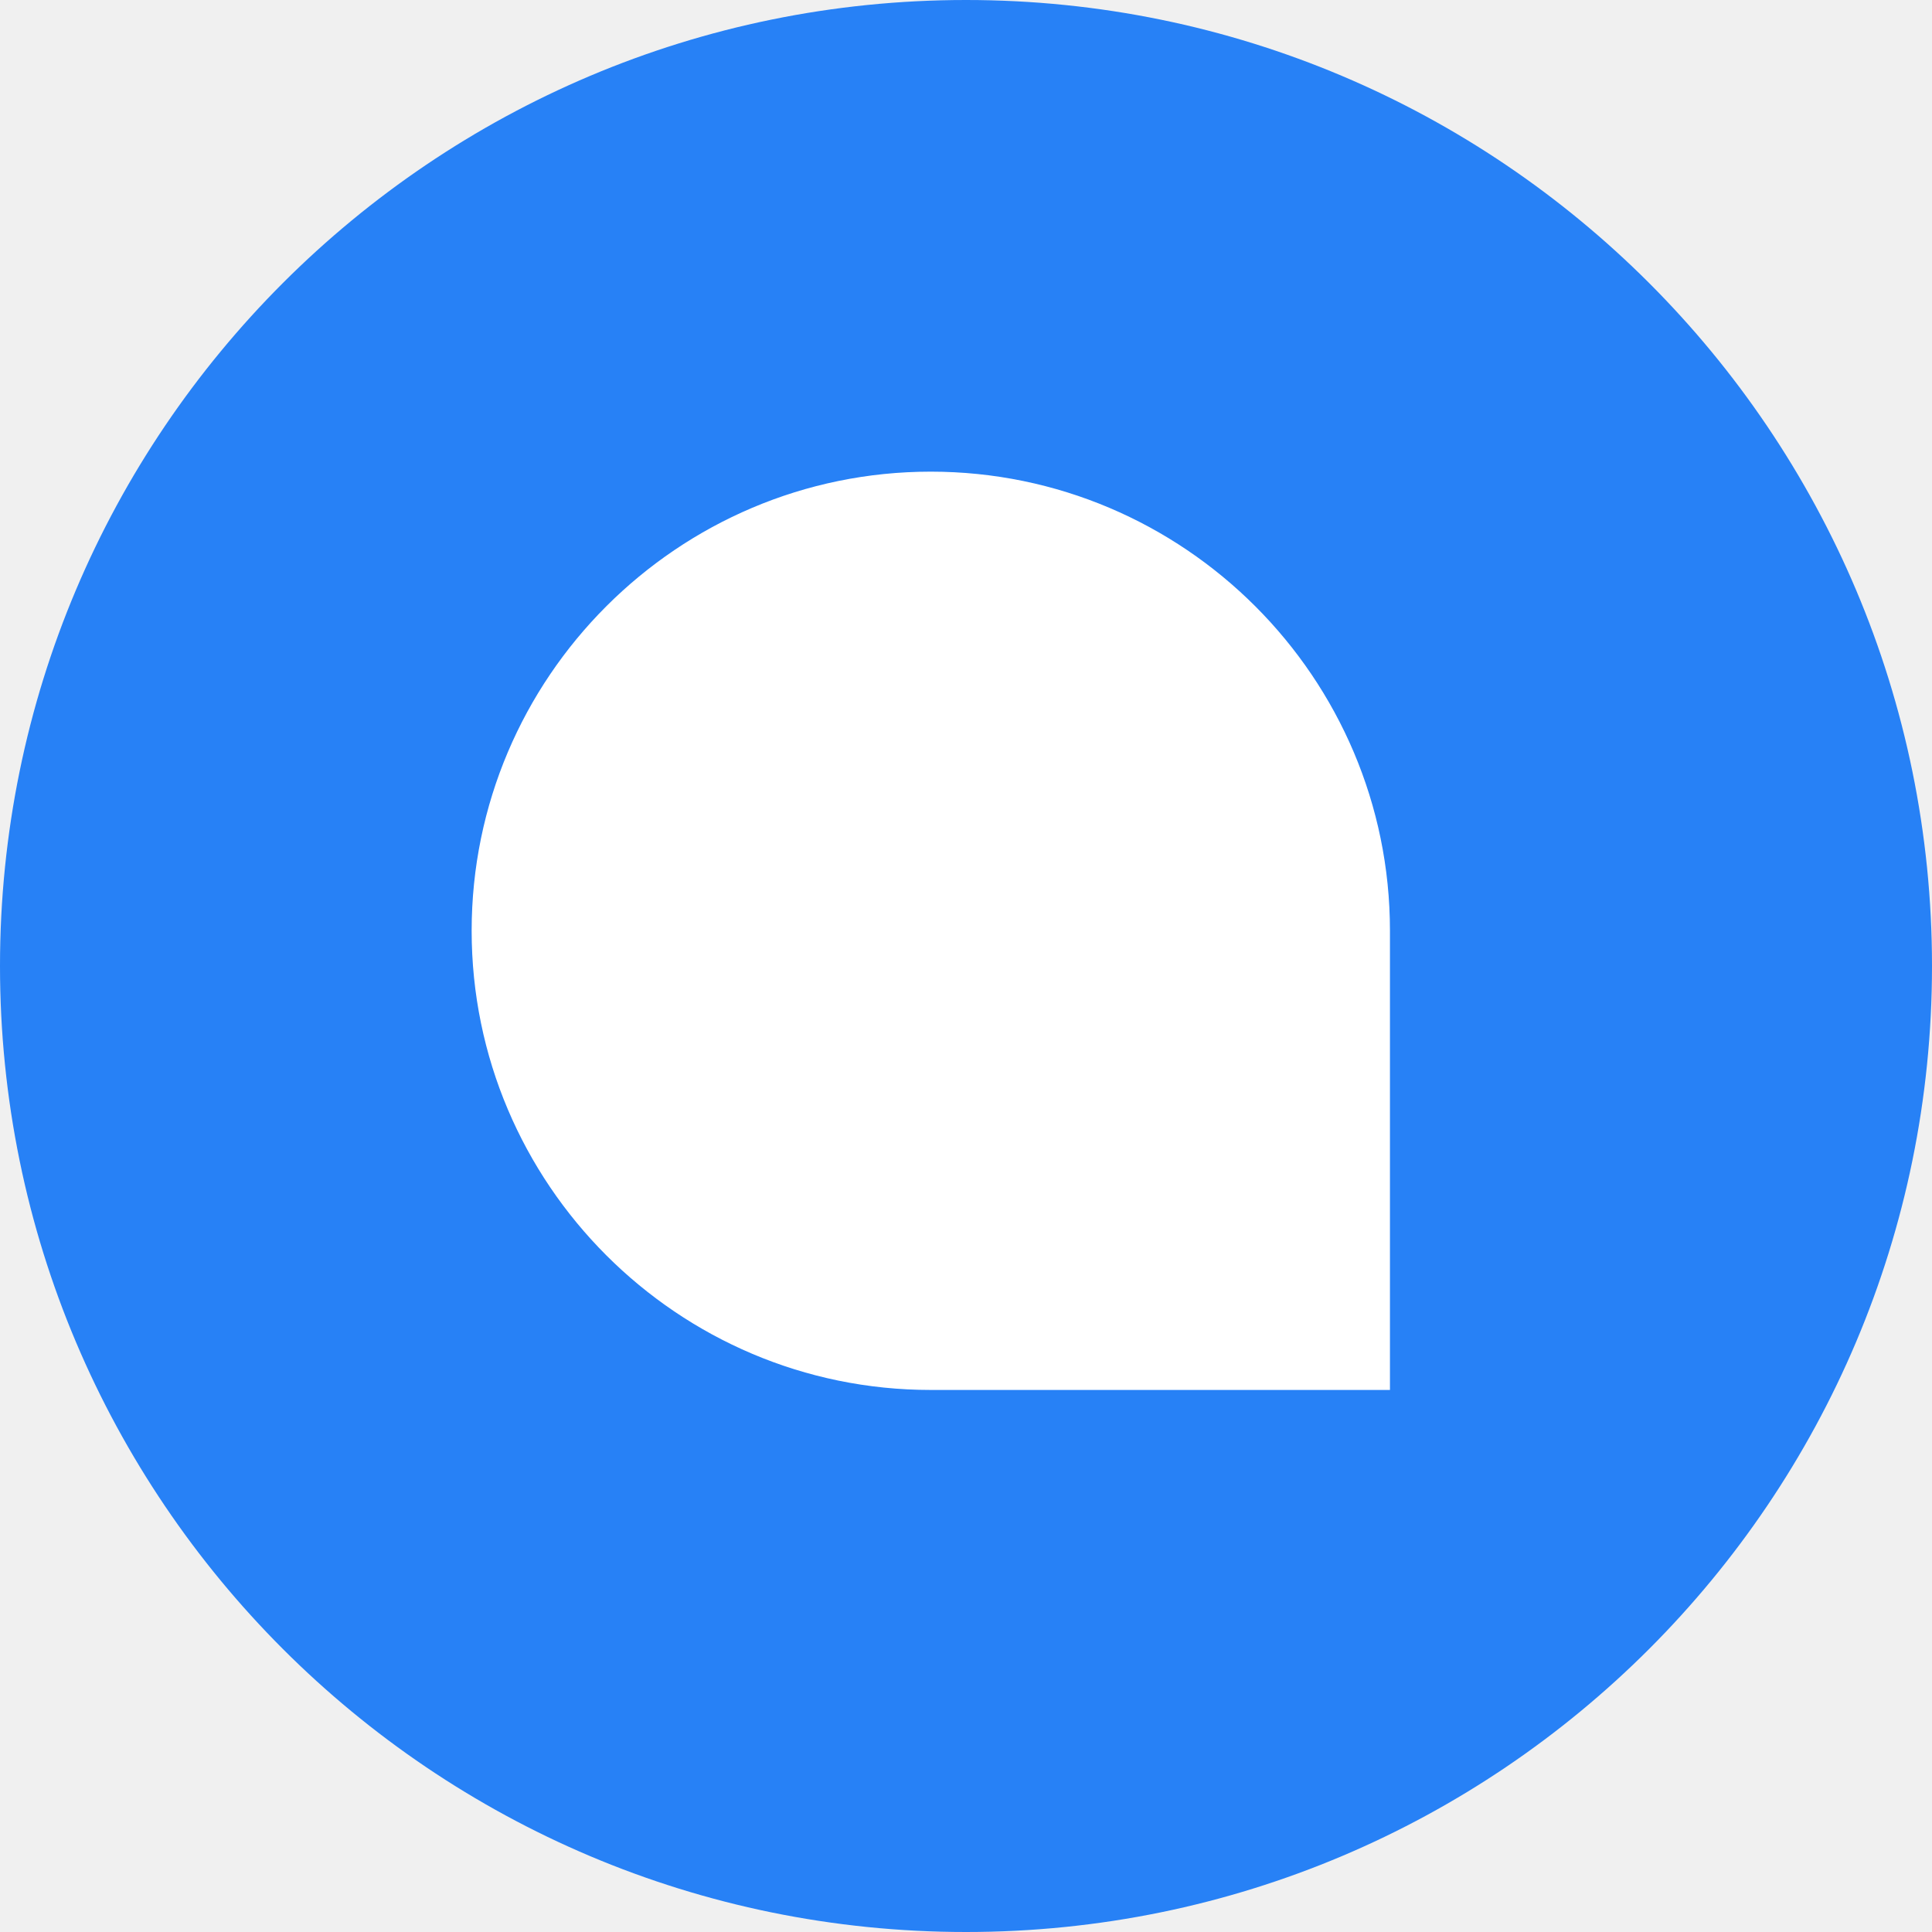
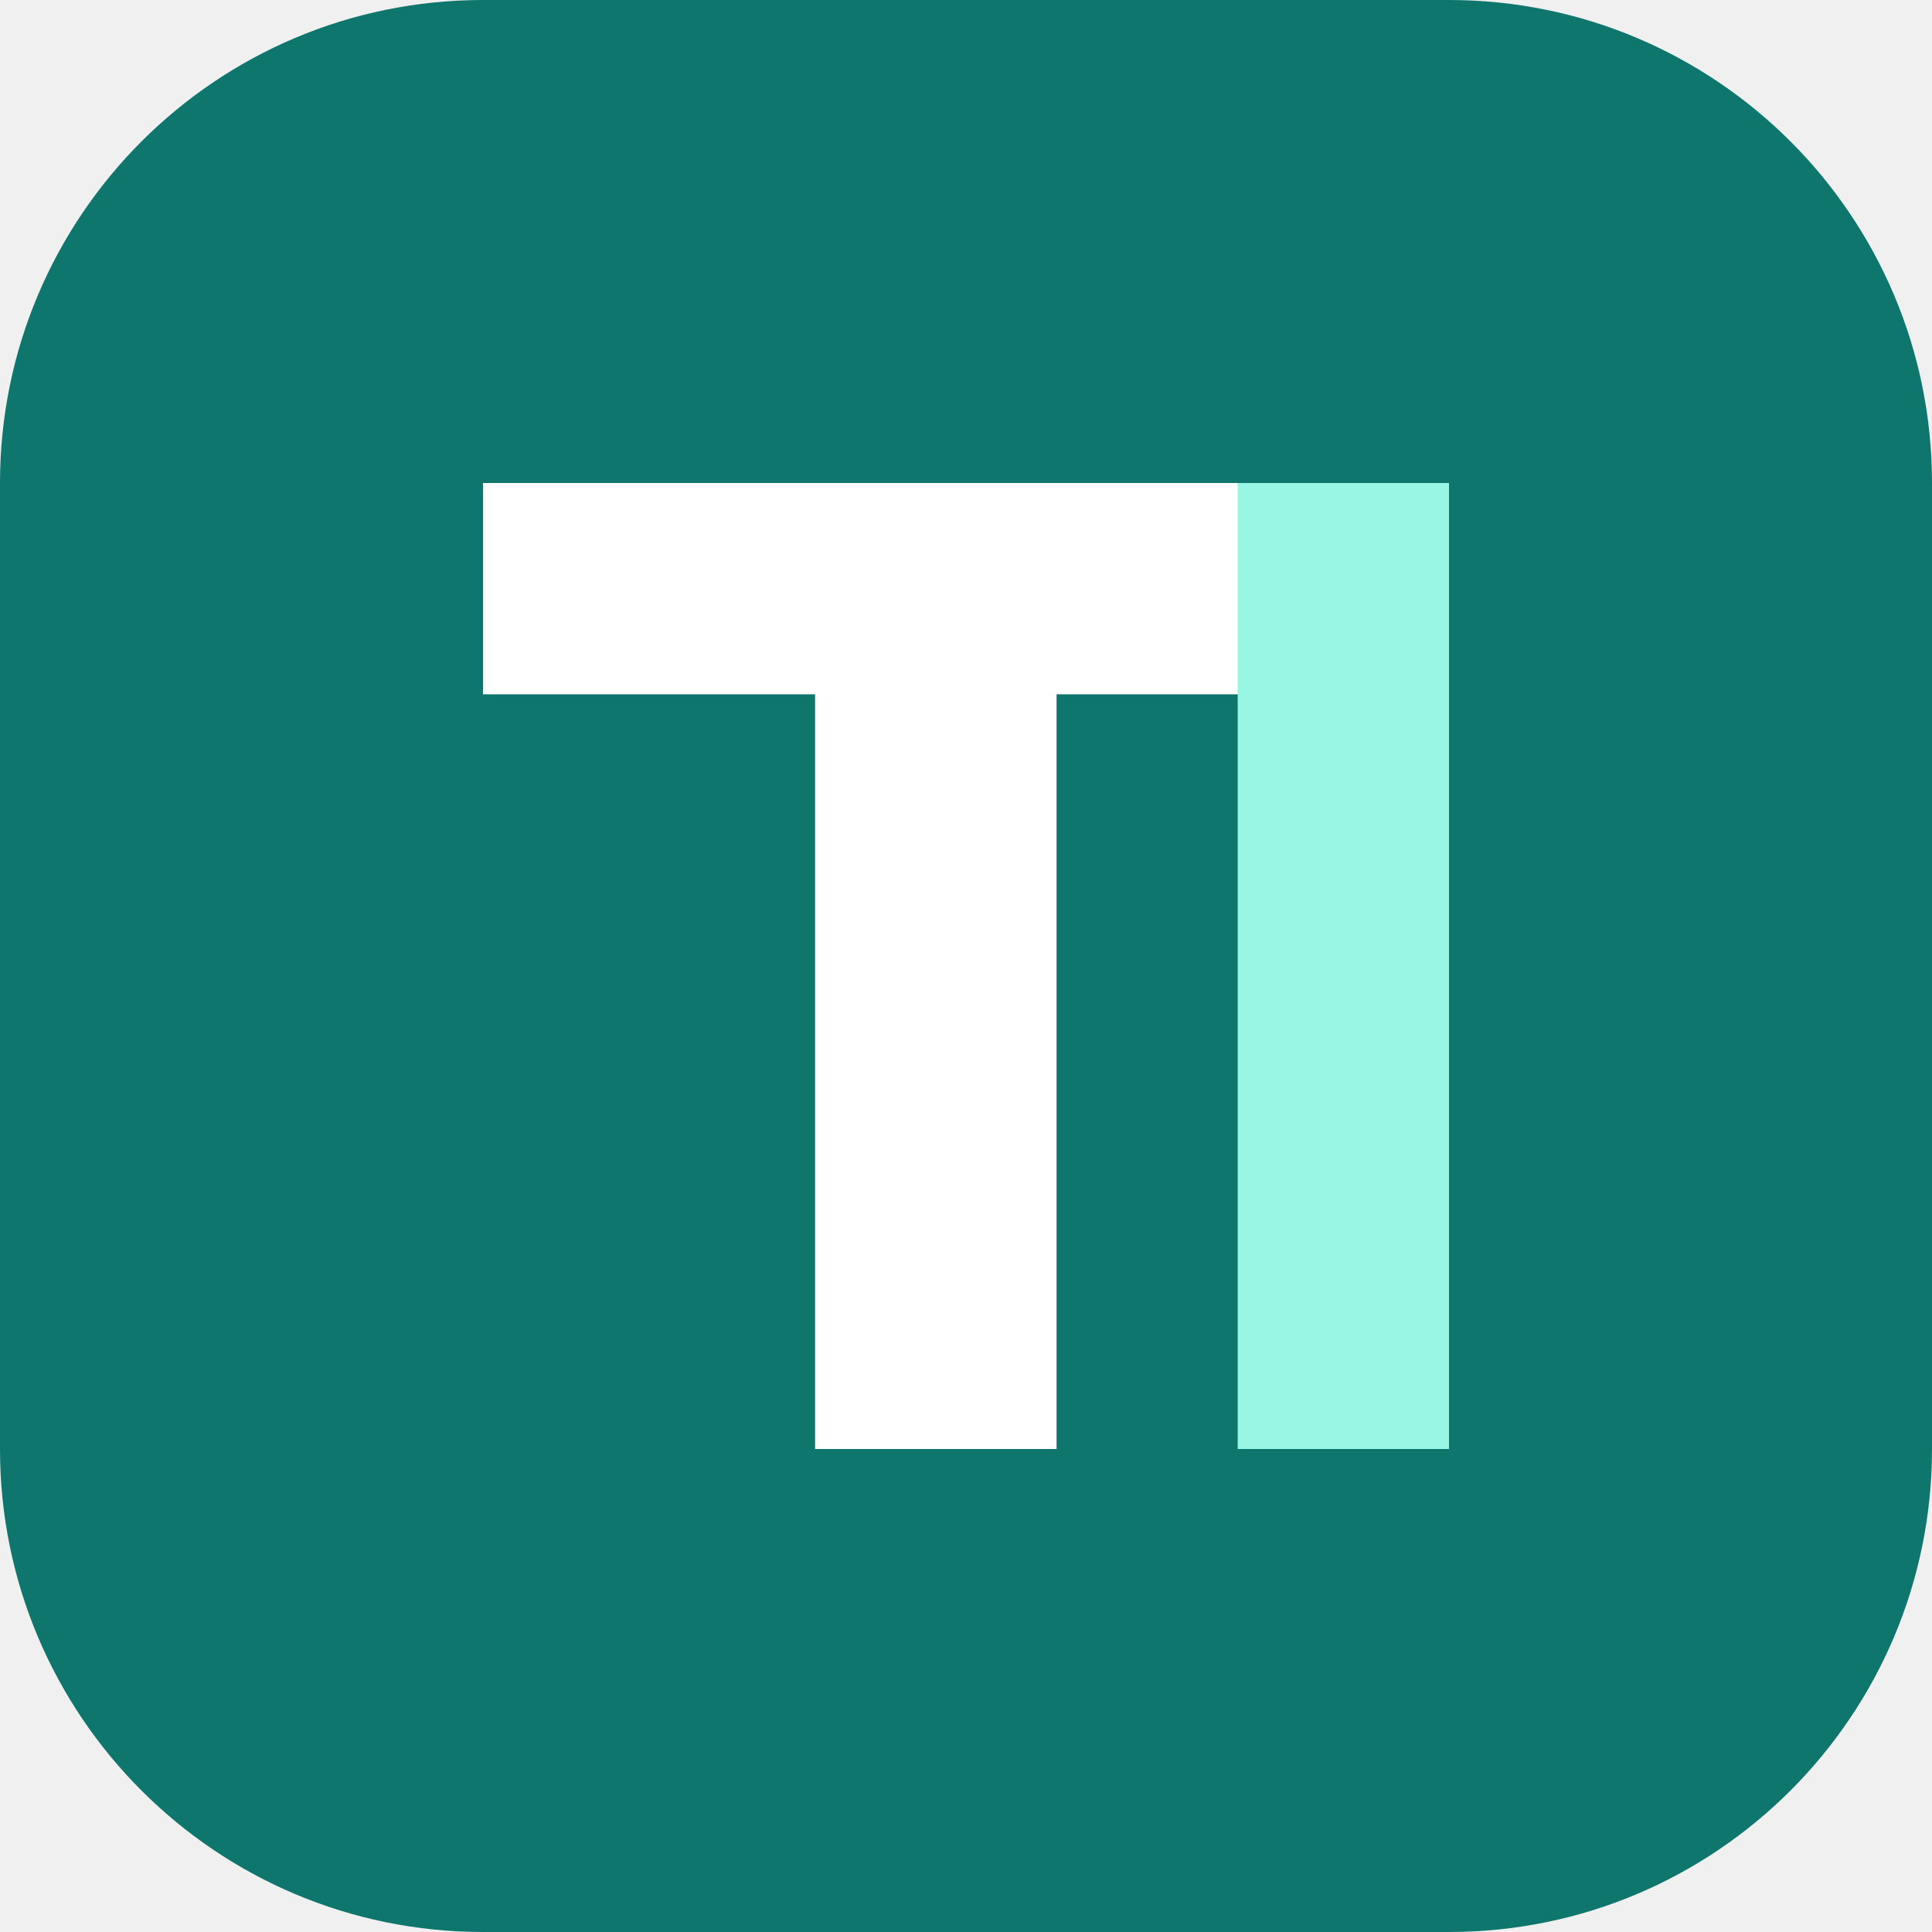
- <svg xmlns="http://www.w3.org/2000/svg" width="16" height="16" viewBox="0 0 16 16" fill="none">
-   <g clip-path="url(#woot-logo-clip-2342424e23u32098)">
-     <path d="M8 16C12.418 16 16 12.418 16 8C16 3.582 12.418 0 8 0C3.582 0 0 3.582 0 8C0 12.418 3.582 16 8 16Z" fill="#2781F6" />
-     <path d="M11.417 11.417H7.708C5.664 11.417 4 9.753 4 7.708C4 5.664 5.664 4 7.708 4C9.753 4 11.417 5.664 11.417 7.708V11.417Z" fill="white" stroke="white" stroke-width="0.188" />
-   </g>
-   <defs>
-     <clipPath id="woot-logo-clip-2342424e23u32098">
-       <rect width="16" height="16" fill="white" />
-     </clipPath>
-   </defs>
+ <svg xmlns="http://www.w3.org/2000/svg" width="64" height="64" viewBox="0 0 64 64" fill="none">
+   <rect width="64" height="64" rx="16" fill="#0F766E" />
+   <path d="M16 16H46V23H35V48H27V23H16V16Z" fill="white" />
+   <path d="M41 16H48V48H41V16Z" fill="#99F6E4" />
</svg>
